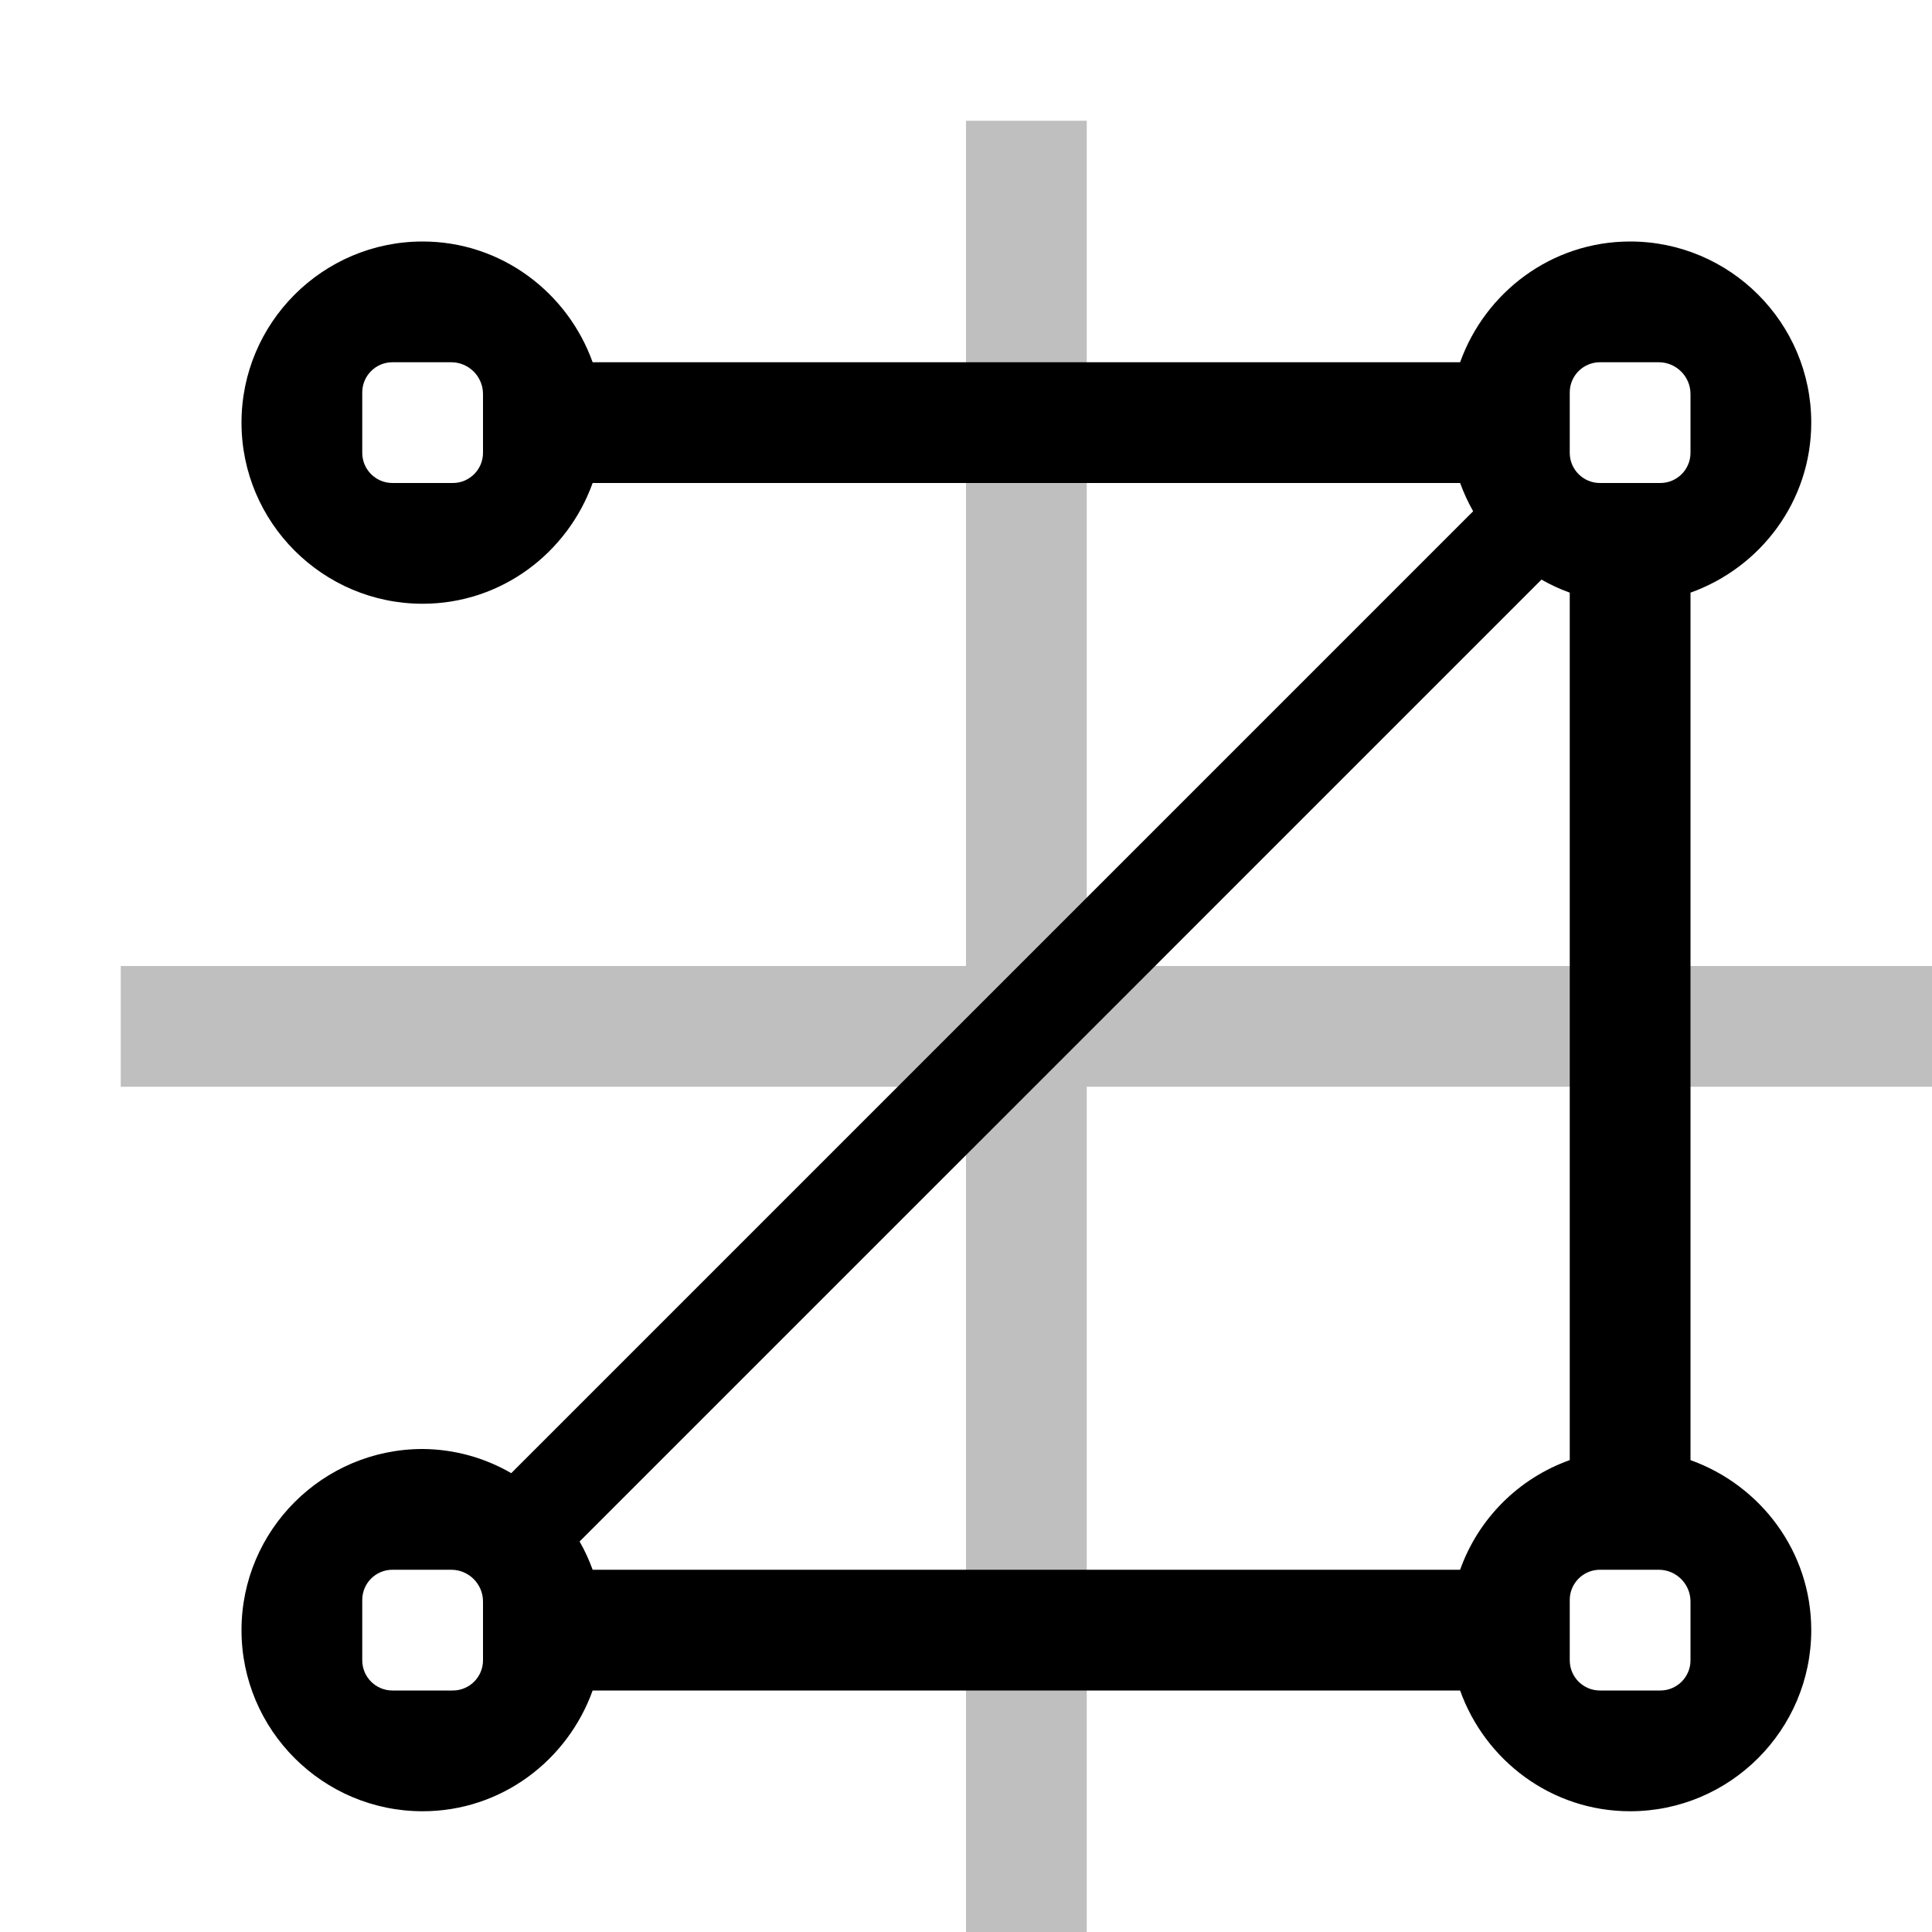
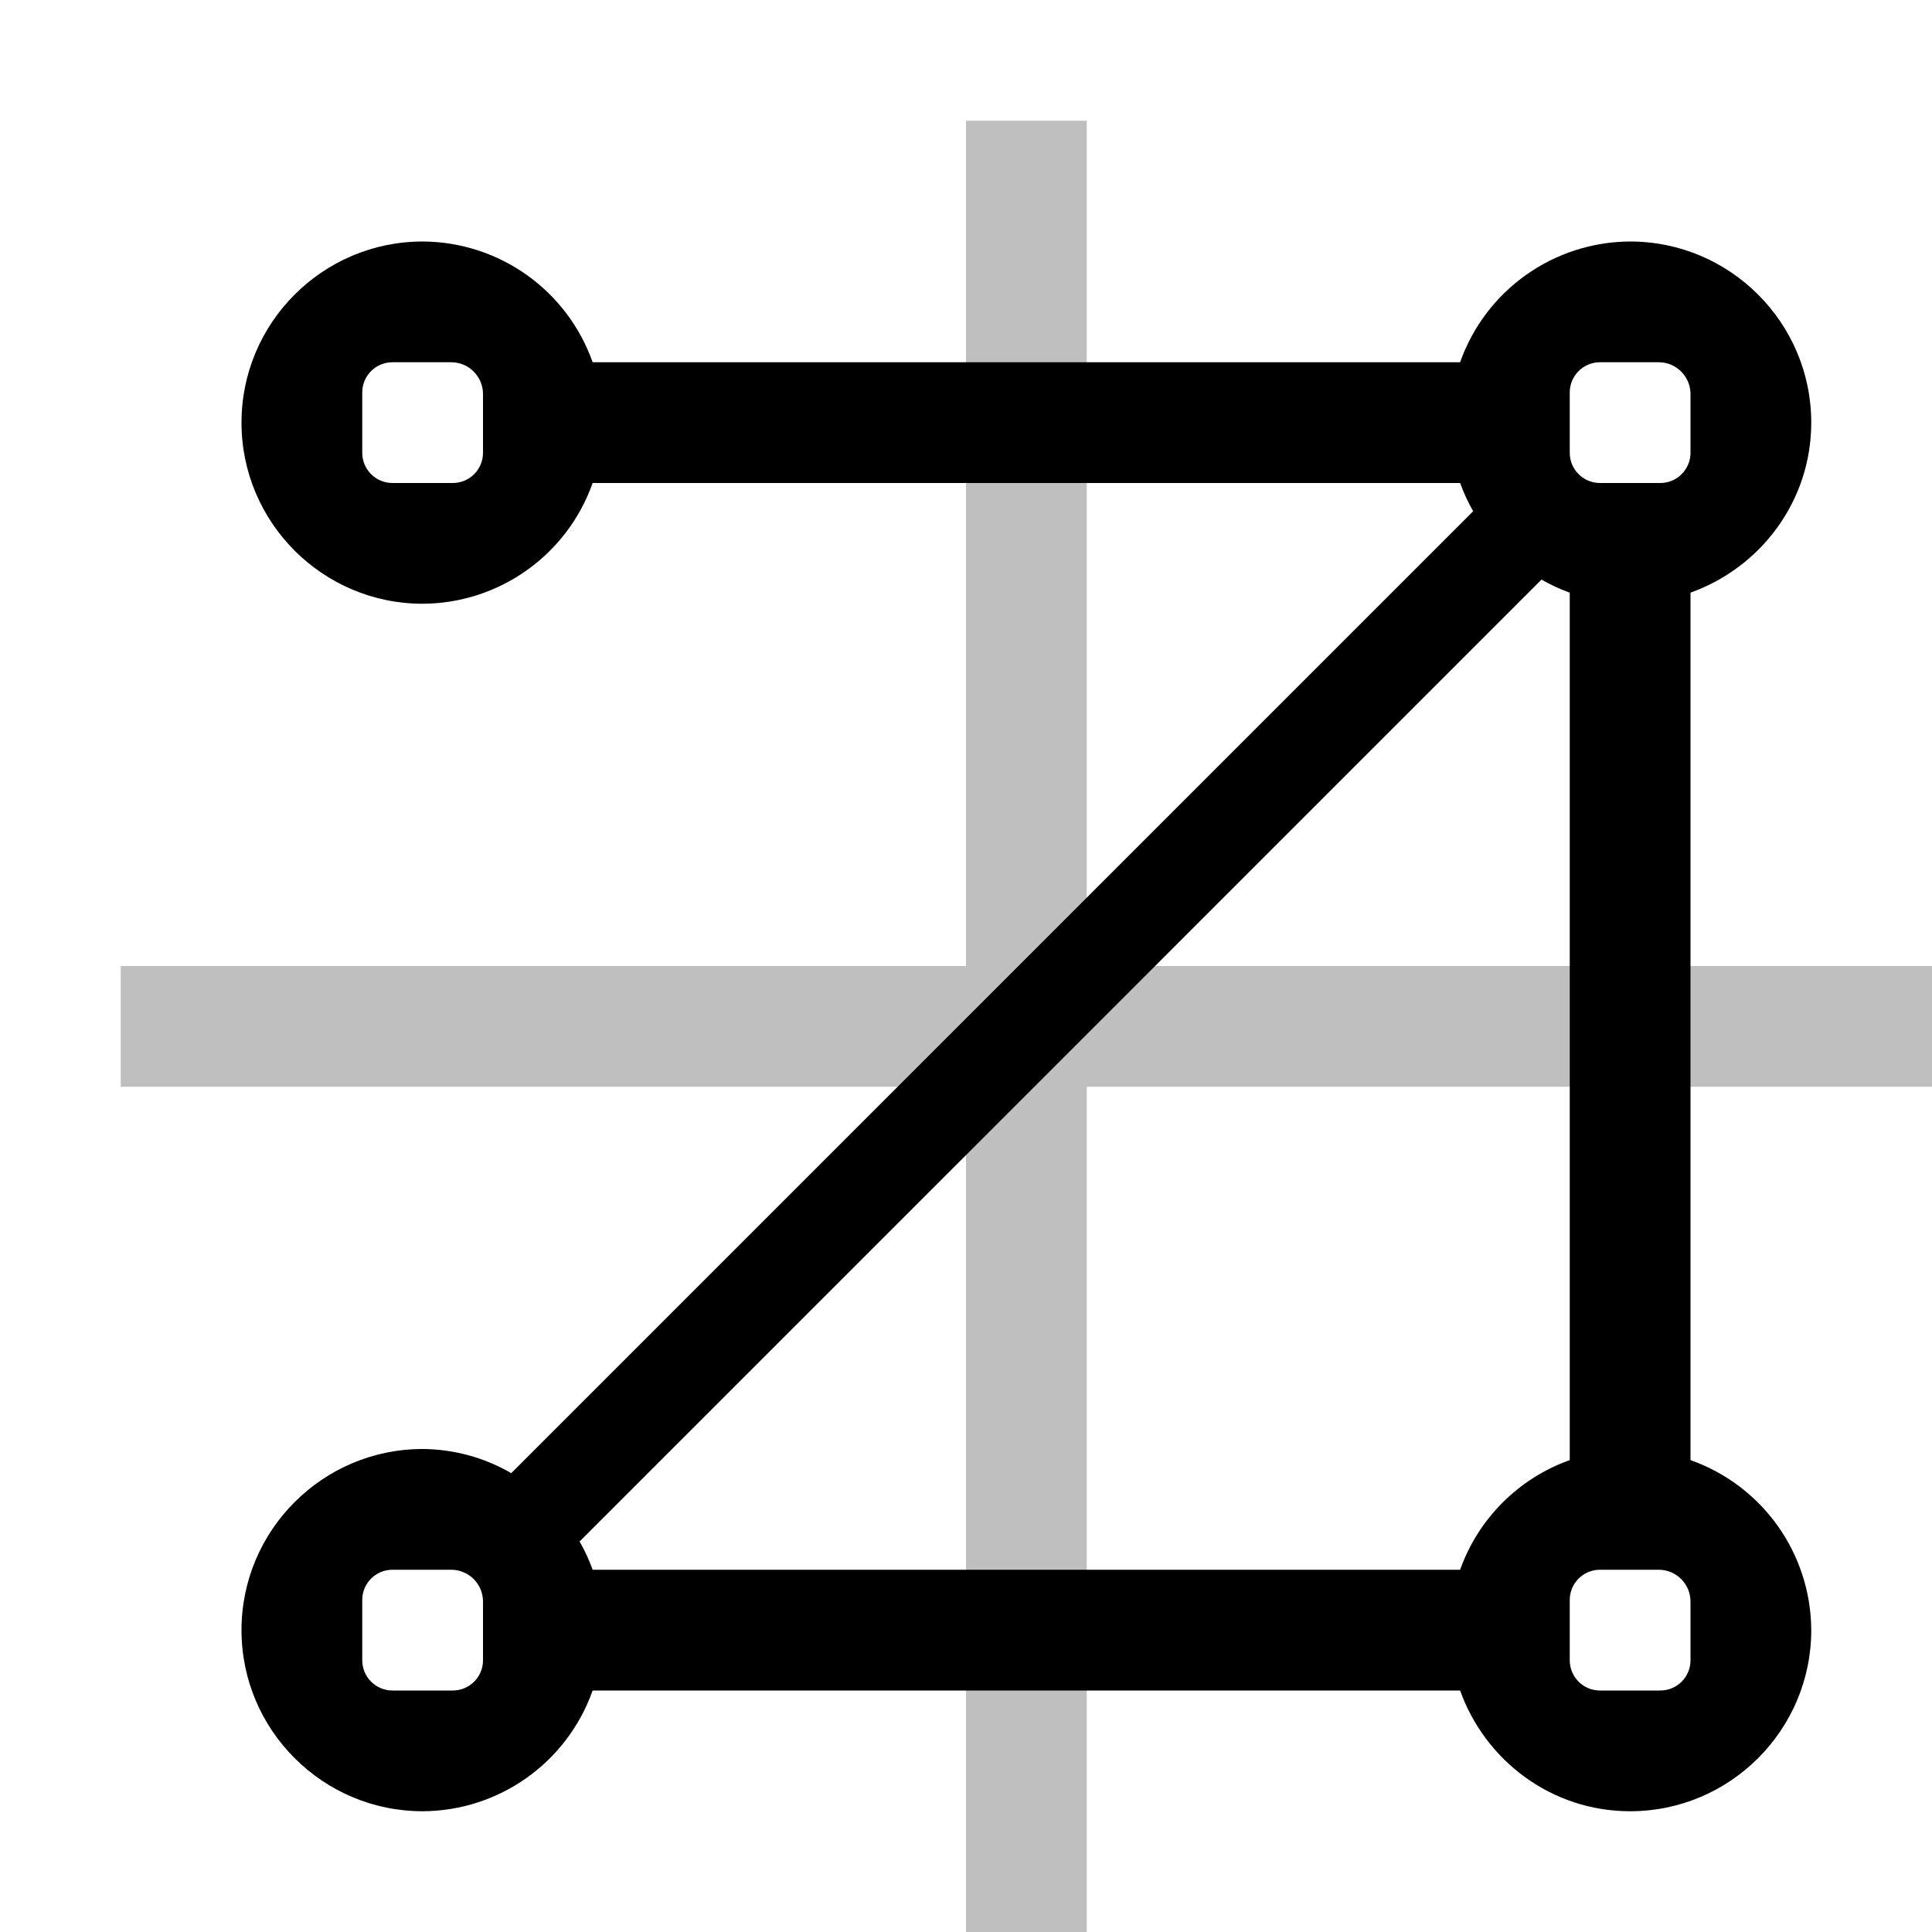
- <svg xmlns="http://www.w3.org/2000/svg" id="icons" viewBox="0 0 16 16">
+ <svg xmlns="http://www.w3.org/2000/svg" viewBox="0 0 16 16">
  <path opacity=".25" d="M16 8H9V1H8v7H1v1h7v7h1V9h7V8z" />
-   <path d="M14 12.092V4.908c.58-.207 1-.757 1-1.408 0-.827-.673-1.5-1.5-1.5-.651 0-1.2.42-1.408 1H4.908C4.7 2.42 4.15 2 3.5 2 2.673 2 2 2.673 2 3.5S2.673 5 3.5 5c.651 0 1.2-.42 1.408-1h7.184c.03.082.066.16.108.234L4.234 12.2A1.481 1.481 0 0 0 3.5 12c-.827 0-1.5.673-1.5 1.5S2.673 15 3.5 15c.651 0 1.2-.42 1.408-1h7.184c.207.58.757 1 1.408 1 .827 0 1.5-.673 1.5-1.5 0-.651-.42-1.2-1-1.408zM12.092 13H4.908a1.484 1.484 0 0 0-.108-.234L12.766 4.8c.074.042.152.079.234.108v7.184a1.498 1.498 0 0 0-.908.908zM13 3.25a.25.25 0 0 1 .25-.25h.487c.145 0 .263.118.263.263v.487a.25.25 0 0 1-.25.25h-.5a.25.25 0 0 1-.25-.25v-.5zm-9 .5a.25.25 0 0 1-.25.25h-.5A.25.25 0 0 1 3 3.75v-.5A.25.25 0 0 1 3.25 3h.487c.145 0 .263.118.263.263v.487zm0 10a.25.25 0 0 1-.25.25h-.5a.25.25 0 0 1-.25-.25v-.5a.25.25 0 0 1 .25-.25h.487c.145 0 .263.118.263.263v.487zm10 0a.25.25 0 0 1-.25.25h-.5a.25.25 0 0 1-.25-.25v-.5a.25.25 0 0 1 .25-.25h.487c.145 0 .263.118.263.263v.487z" />
+   <path d="M14 12.092V4.908c.58-.207 1-.757 1-1.408 0-.827-.673-1.5-1.5-1.5a1.5 1.5 0 0 0-1.408 1H4.908A1.5 1.5 0 0 0 3.5 2C2.673 2 2 2.673 2 3.5S2.673 5 3.5 5a1.5 1.5 0 0 0 1.408-1h7.184c.03.082.066.16.108.234L4.234 12.2A1.481 1.481 0 0 0 3.5 12c-.827 0-1.5.673-1.5 1.5S2.673 15 3.5 15a1.5 1.5 0 0 0 1.408-1h7.184c.207.58.757 1 1.408 1 .827 0 1.5-.673 1.5-1.5a1.5 1.5 0 0 0-1-1.408zM12.092 13H4.908a1.484 1.484 0 0 0-.108-.234L12.766 4.8c.074.042.152.079.234.108v7.184a1.498 1.498 0 0 0-.908.908zM13 3.25a.25.25 0 0 1 .25-.25h.487c.145 0 .263.118.263.263v.487a.25.25 0 0 1-.25.25h-.5a.25.25 0 0 1-.25-.25v-.5zm-9 .5a.25.25 0 0 1-.25.25h-.5A.25.25 0 0 1 3 3.75v-.5A.25.25 0 0 1 3.25 3h.487c.145 0 .263.118.263.263v.487zm0 10a.25.25 0 0 1-.25.25h-.5a.25.25 0 0 1-.25-.25v-.5a.25.25 0 0 1 .25-.25h.487c.145 0 .263.118.263.263v.487zm10 0a.25.25 0 0 1-.25.25h-.5a.25.25 0 0 1-.25-.25v-.5a.25.25 0 0 1 .25-.25h.487c.145 0 .263.118.263.263v.487z" />
  <path fill="none" d="M0 0h16v16H0z" />
</svg>
